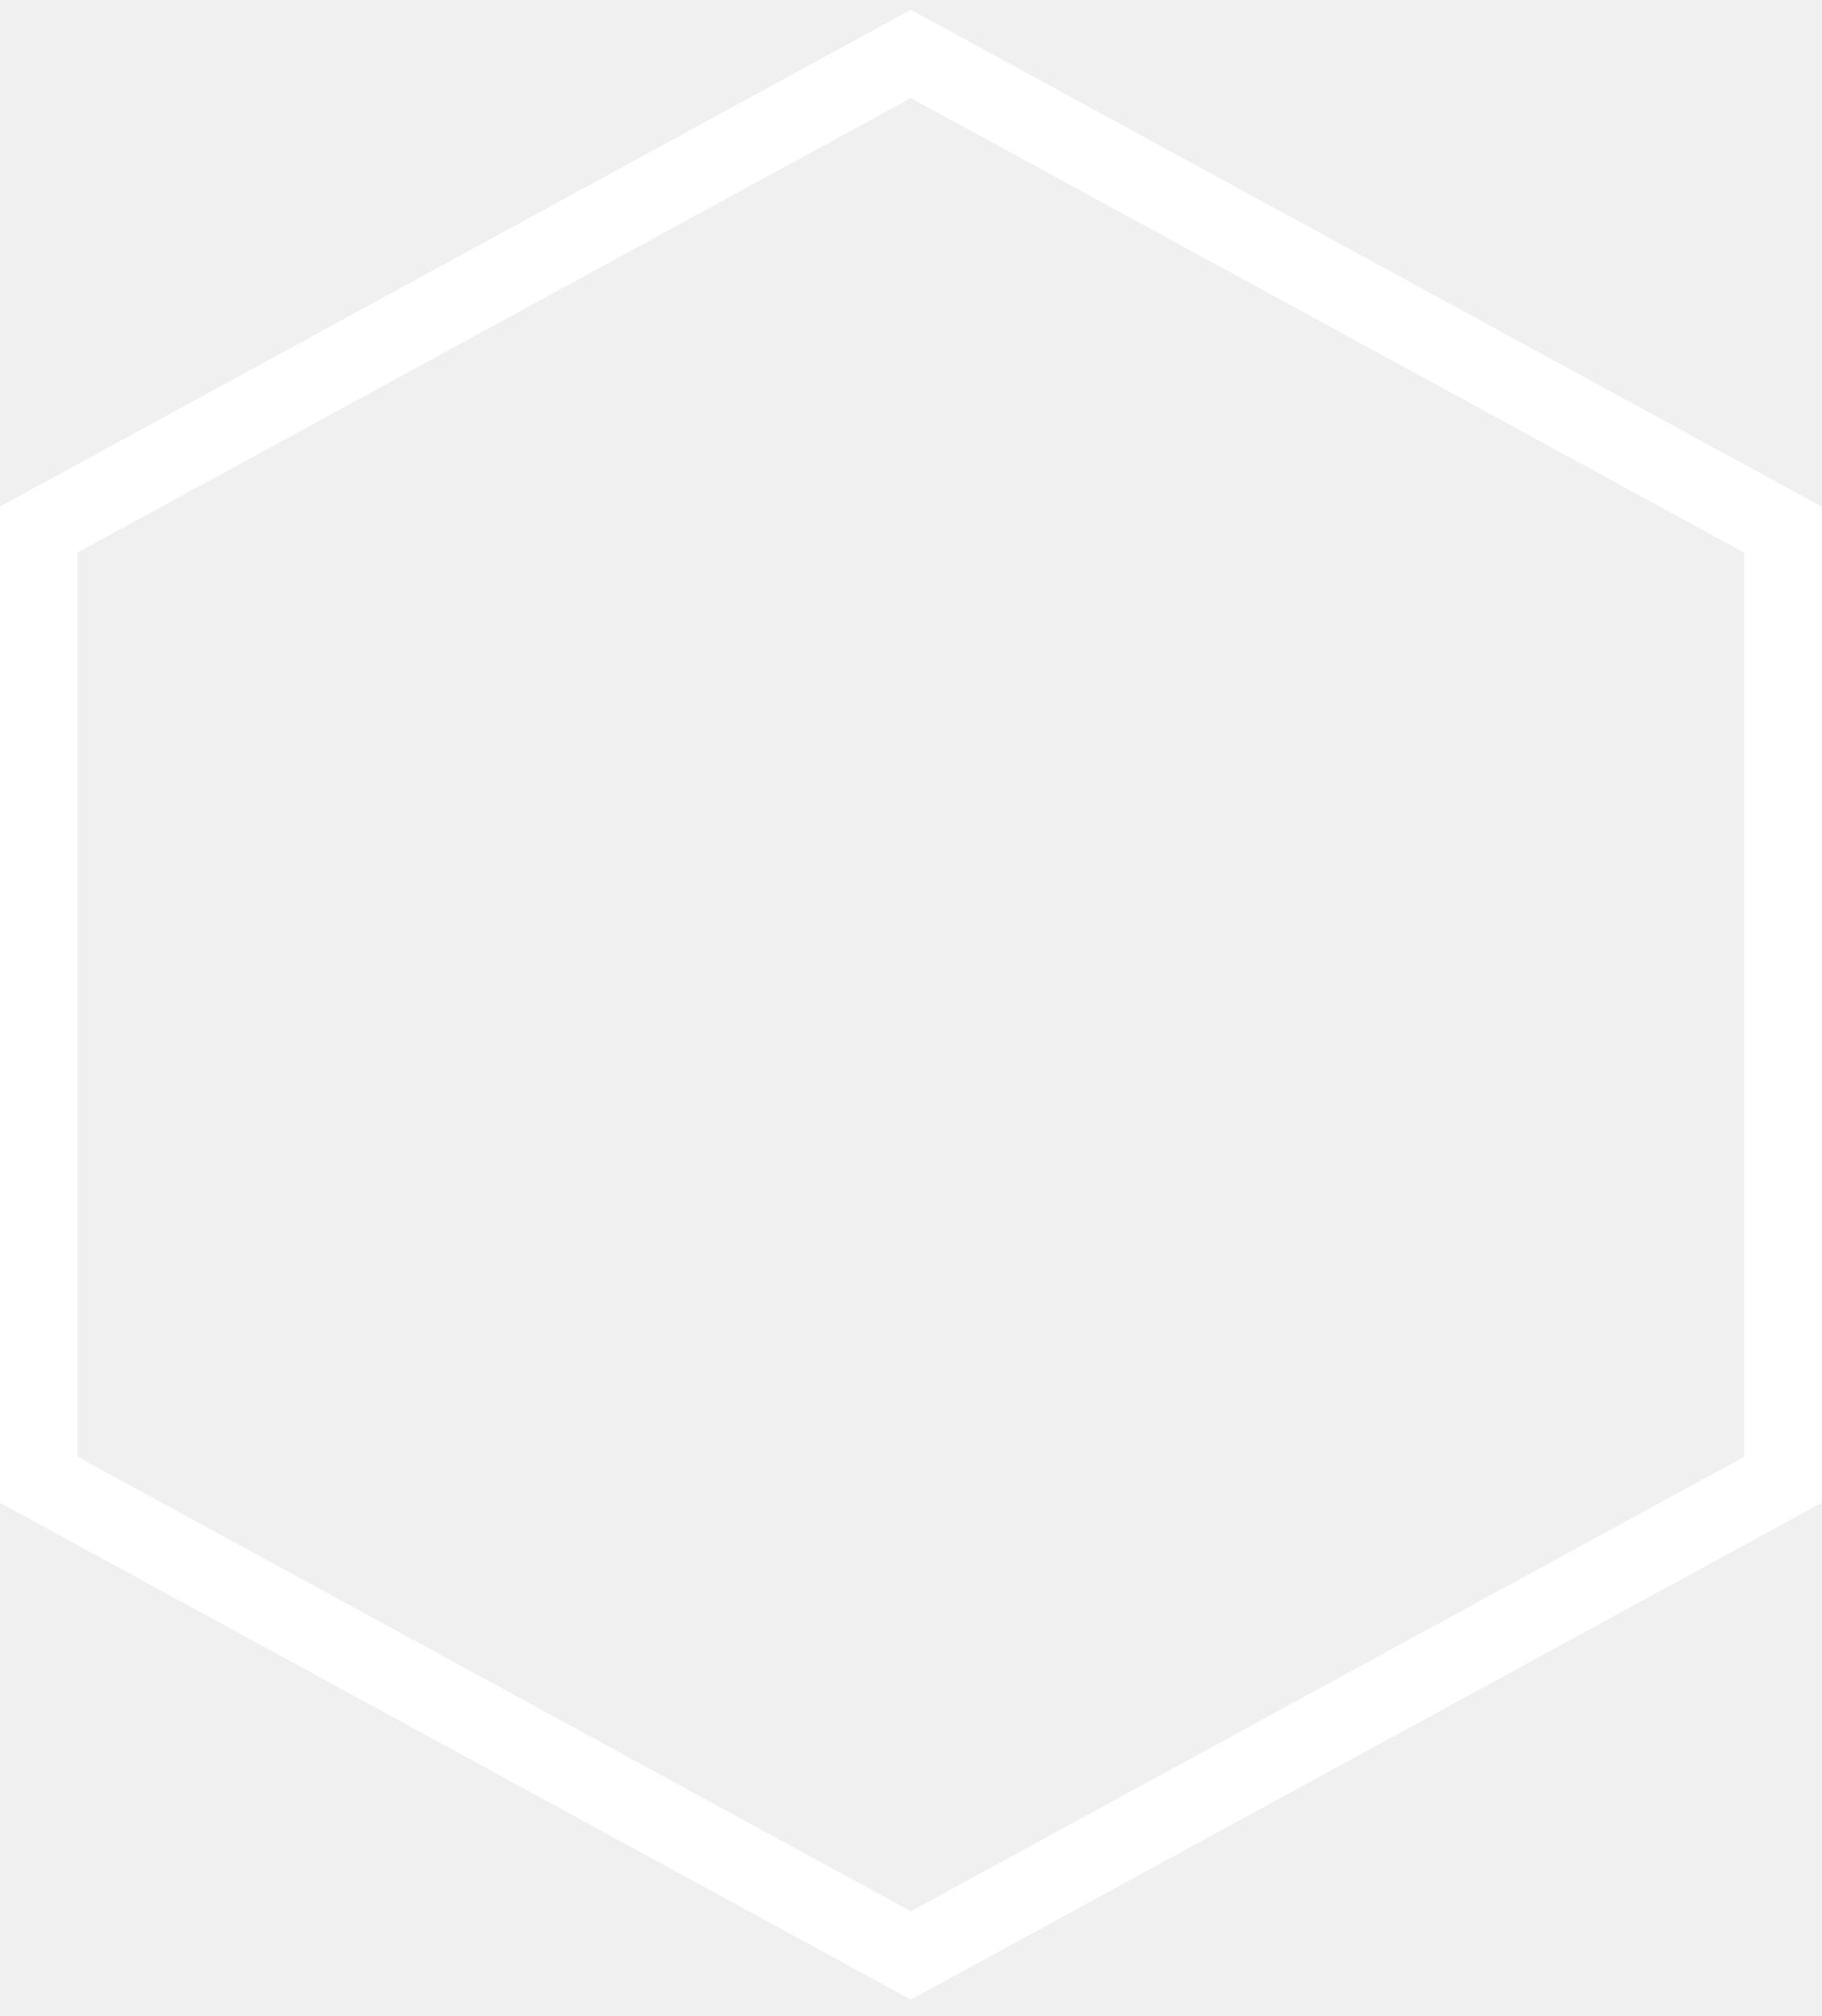
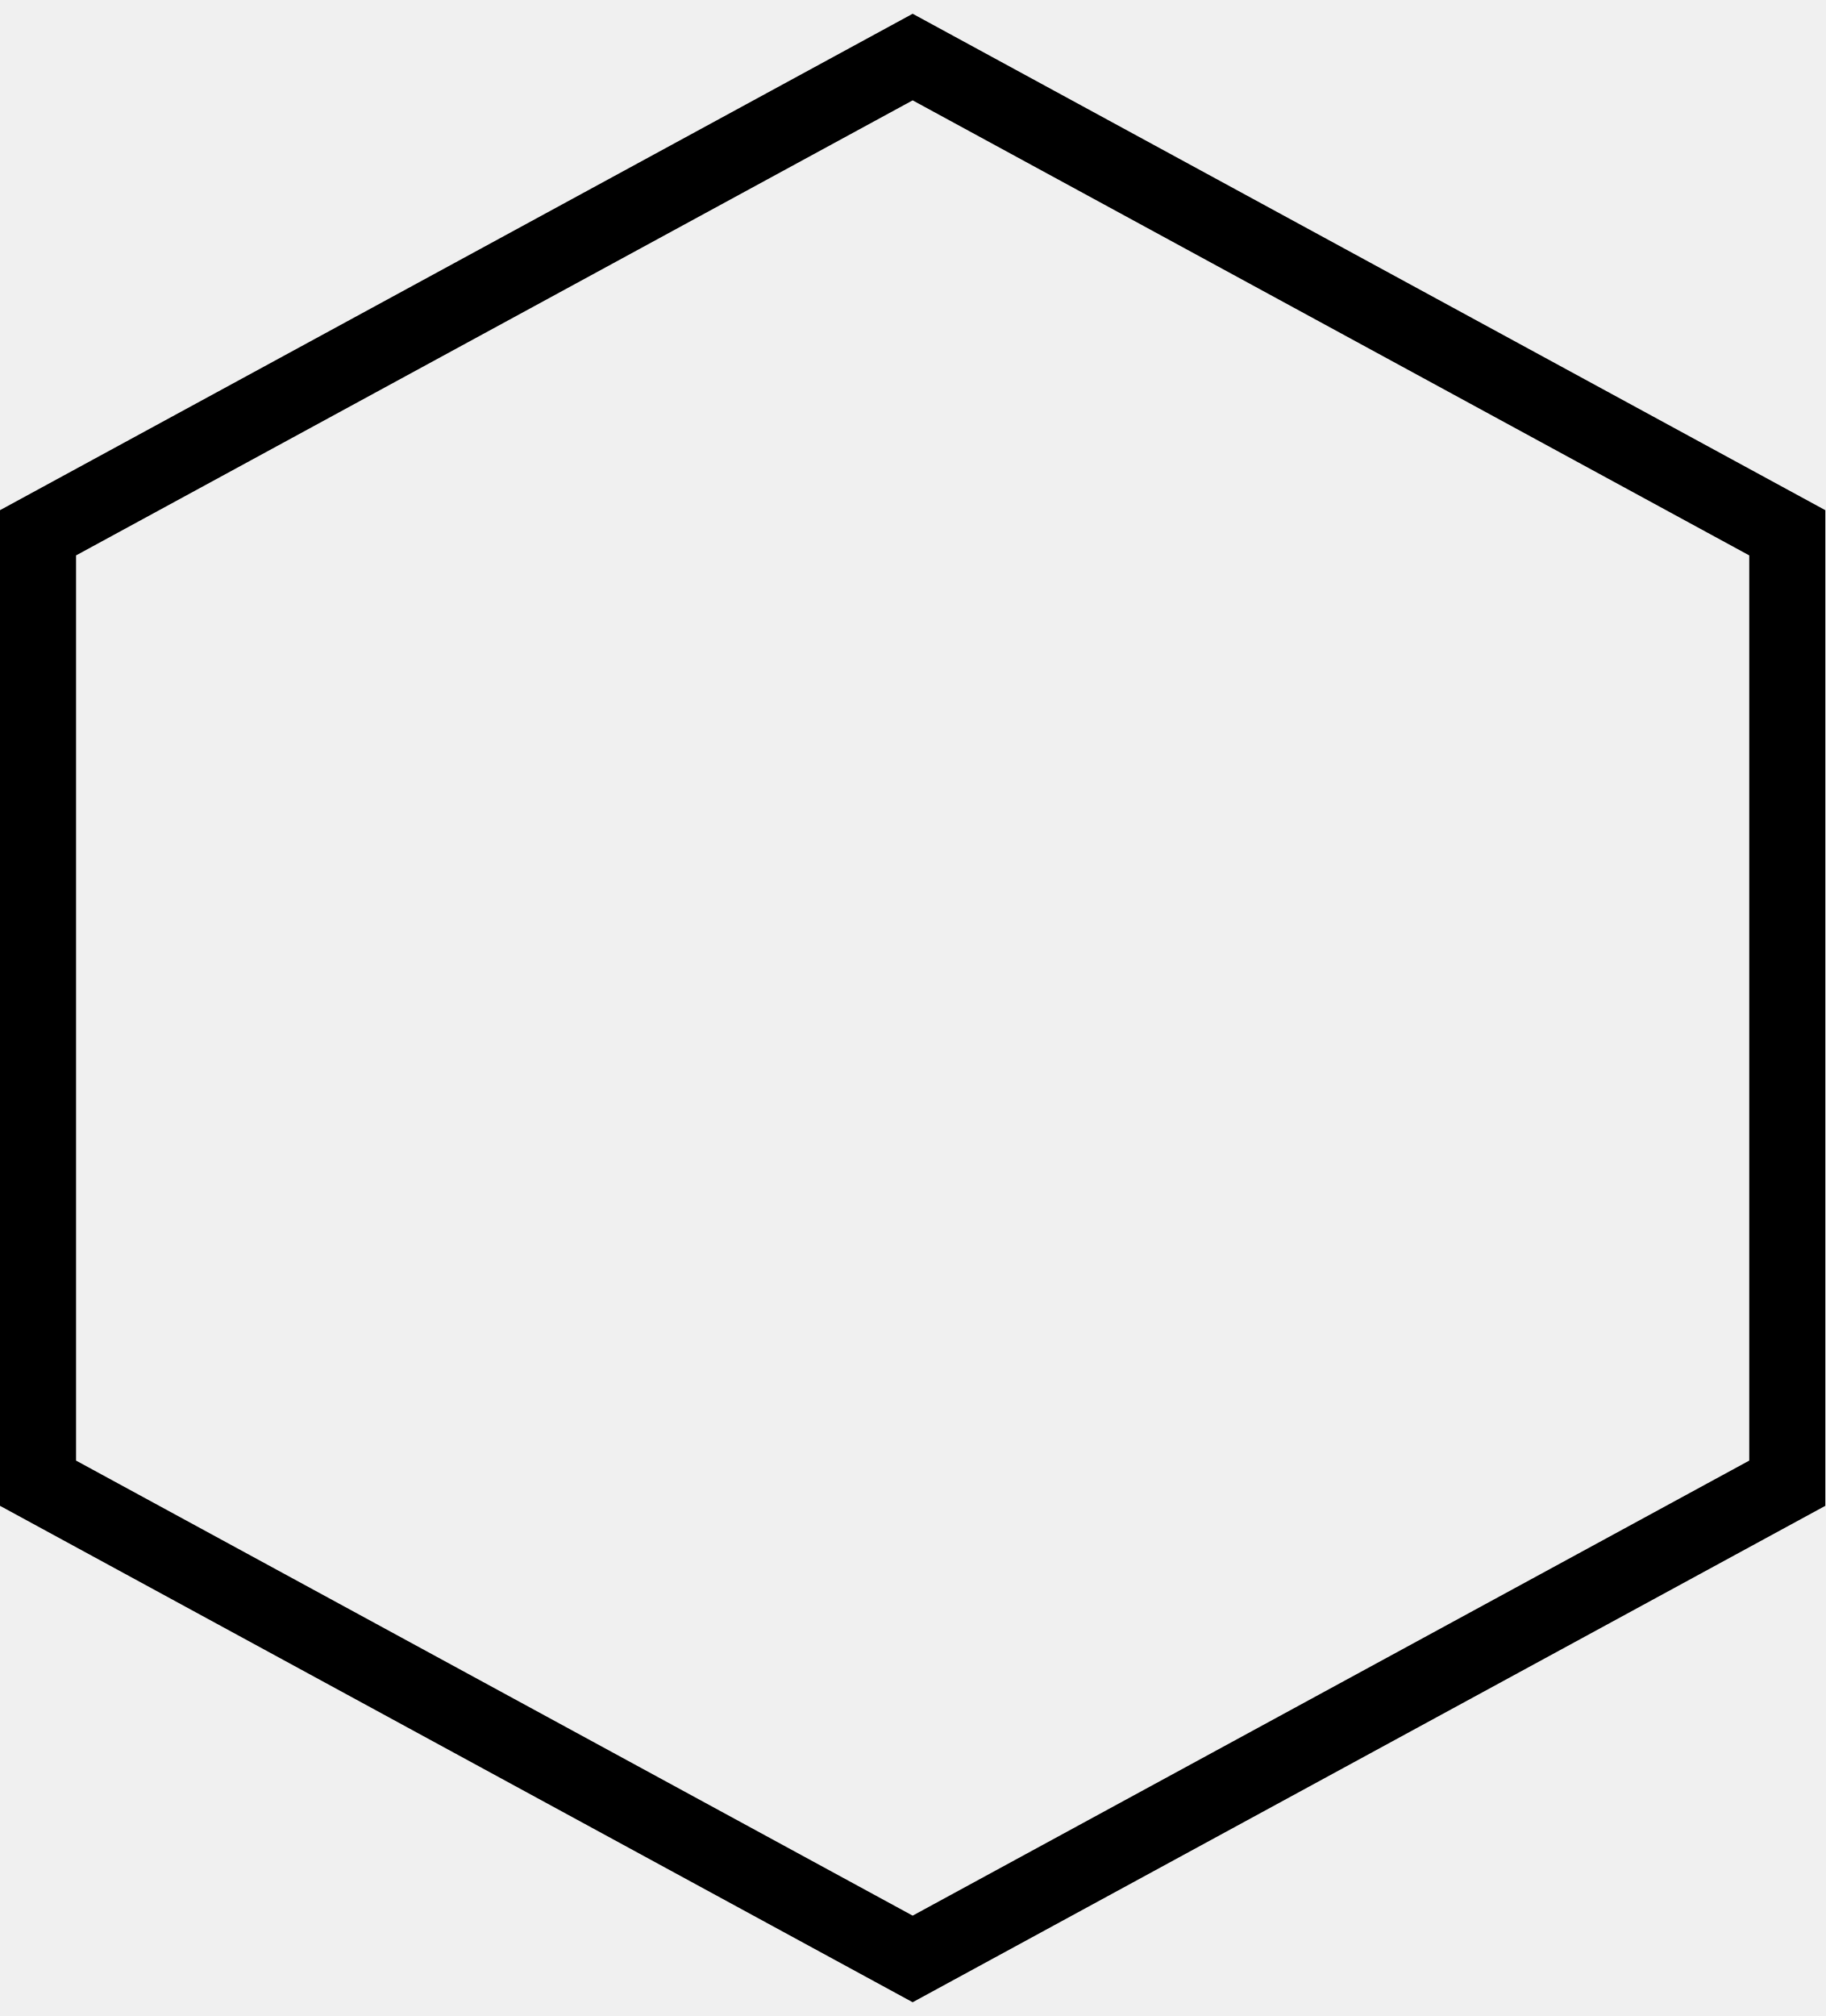
- <svg xmlns="http://www.w3.org/2000/svg" width="94" height="104" viewBox="0 0 94 104" fill="none">
-   <path d="M92 76.339V27.319L47 2.781L2 27.319V76.339L47 100.876L92 76.339Z" stroke="white" stroke-width="4" stroke-miterlimit="10" />
+ <svg xmlns="http://www.w3.org/2000/svg" width="96" height="106" viewBox="0 0 96 106" fill="none">
+   <path d="M94 77.986V28.014L48 3L2 28.014V77.986L48 103L94 77.986Z" stroke="currentColor" stroke-width="4" stroke-miterlimit="10" />
</svg>
